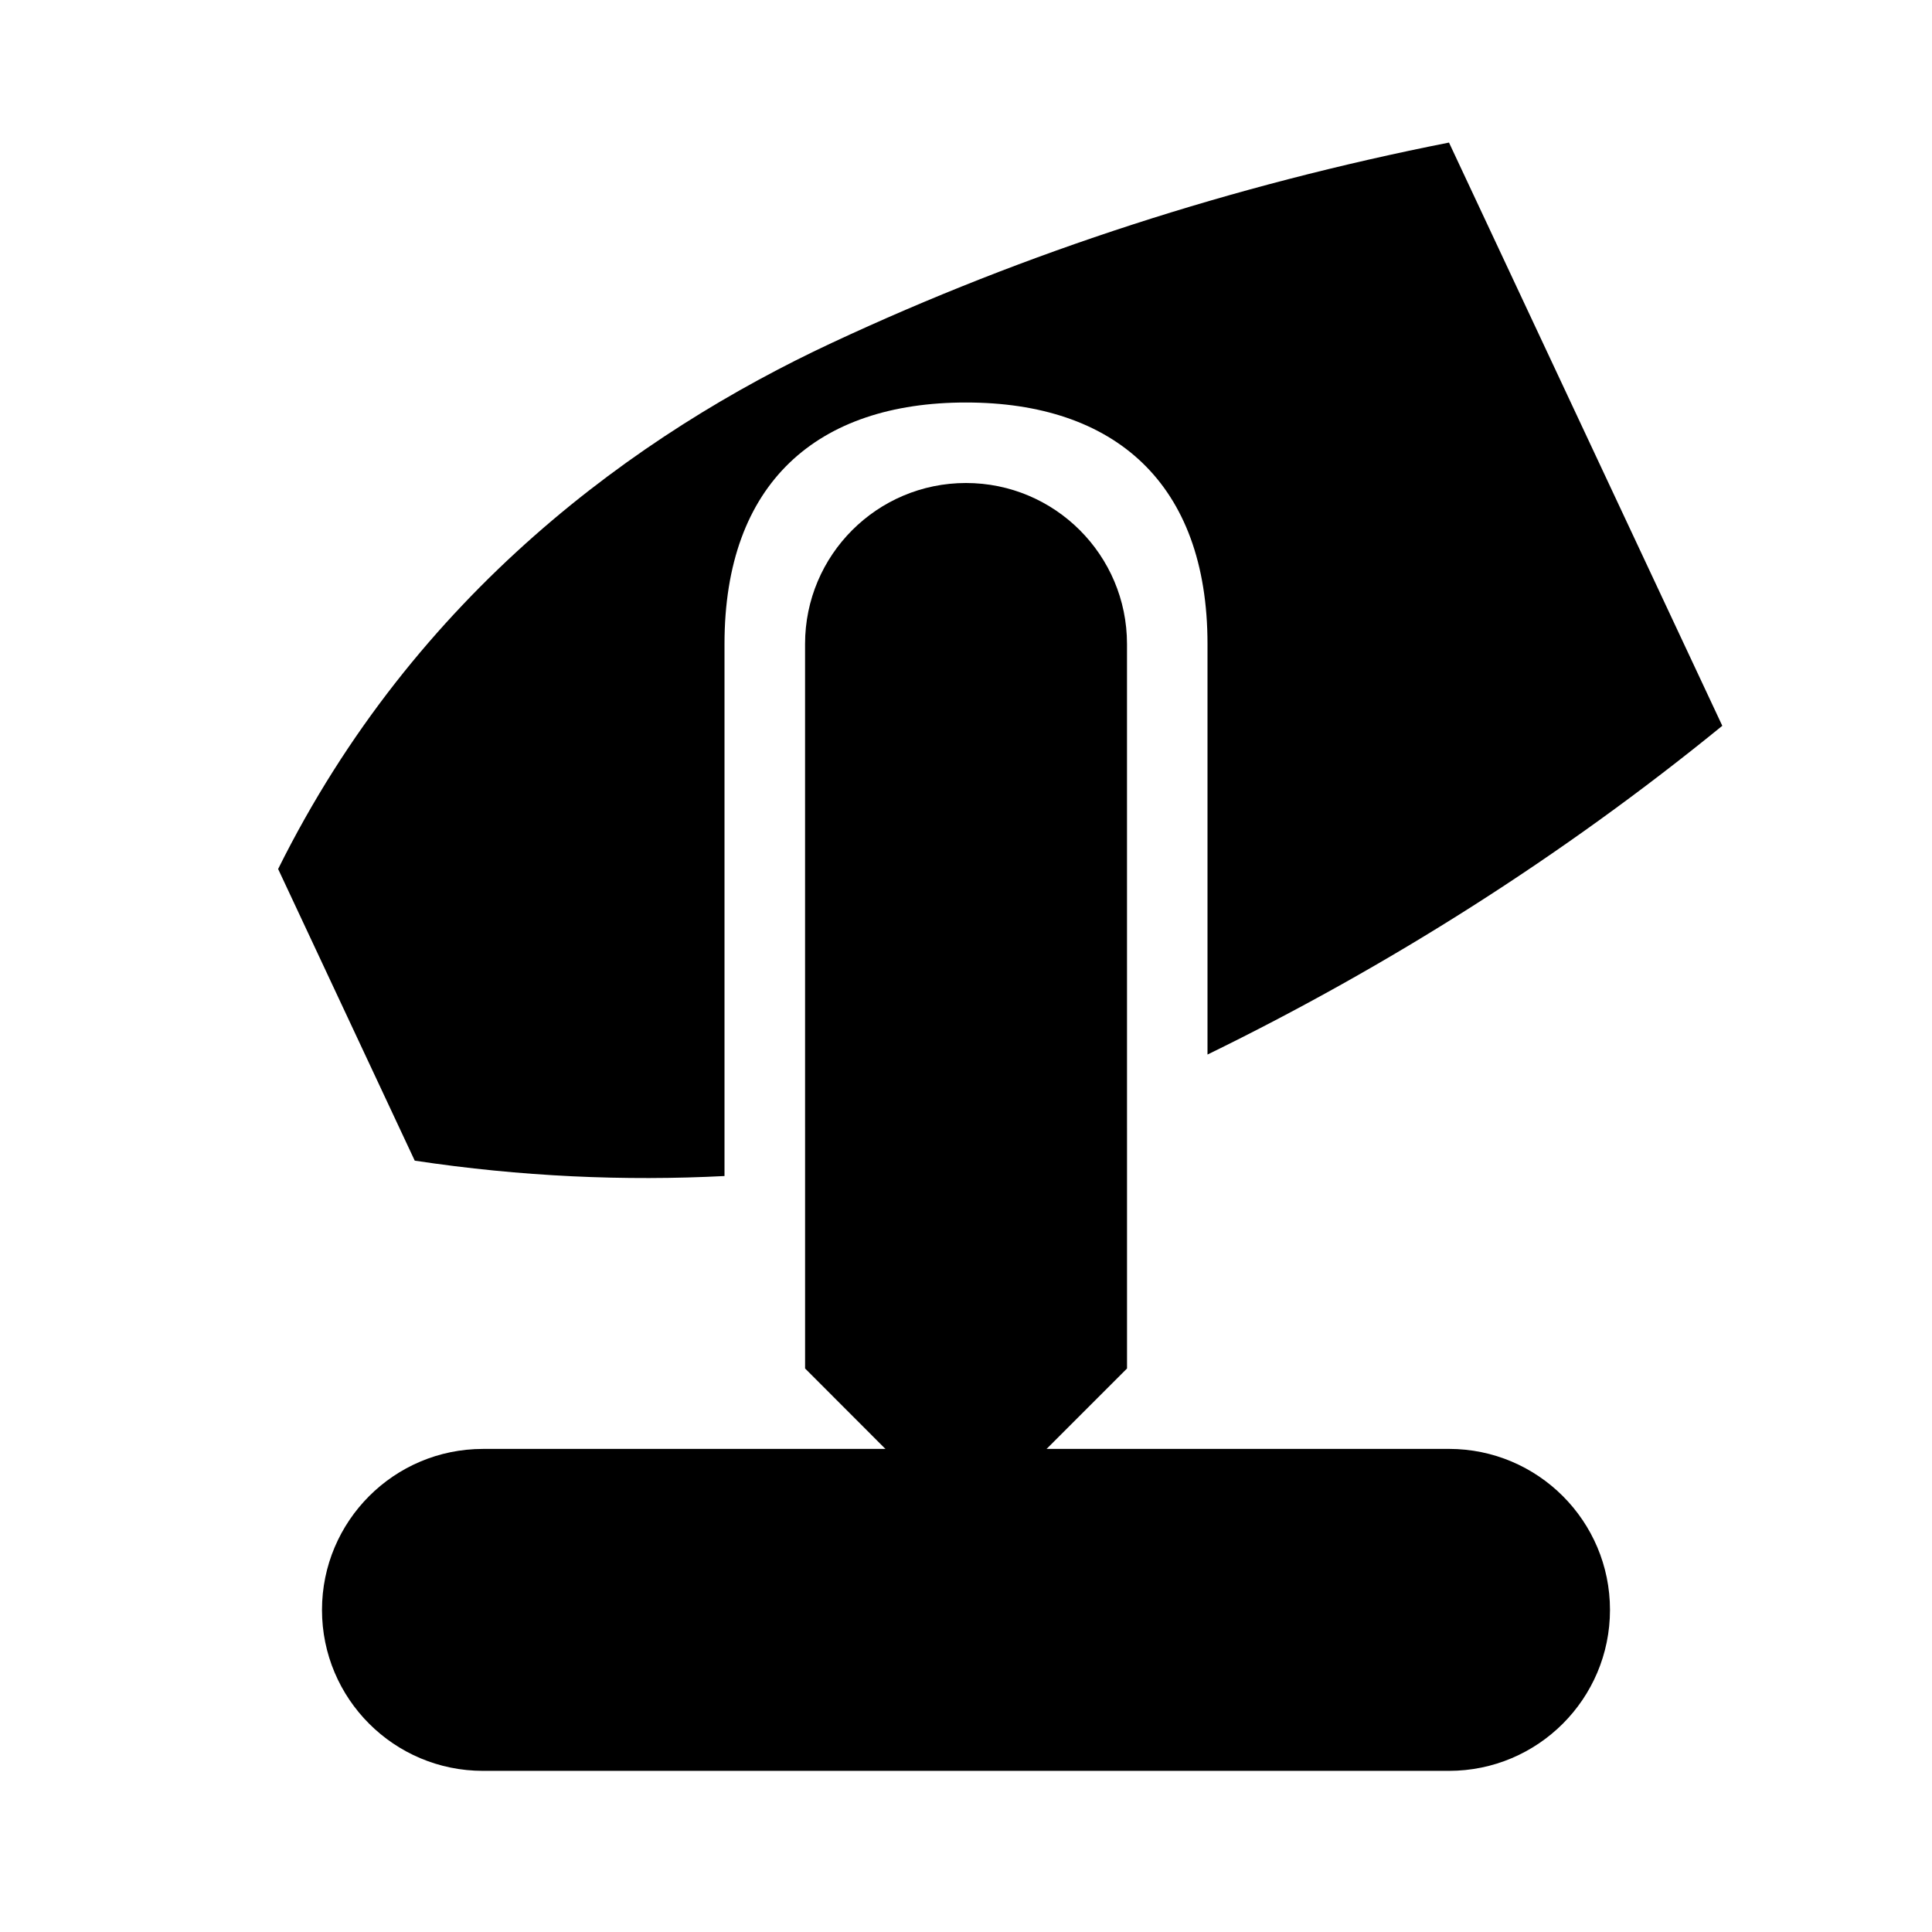
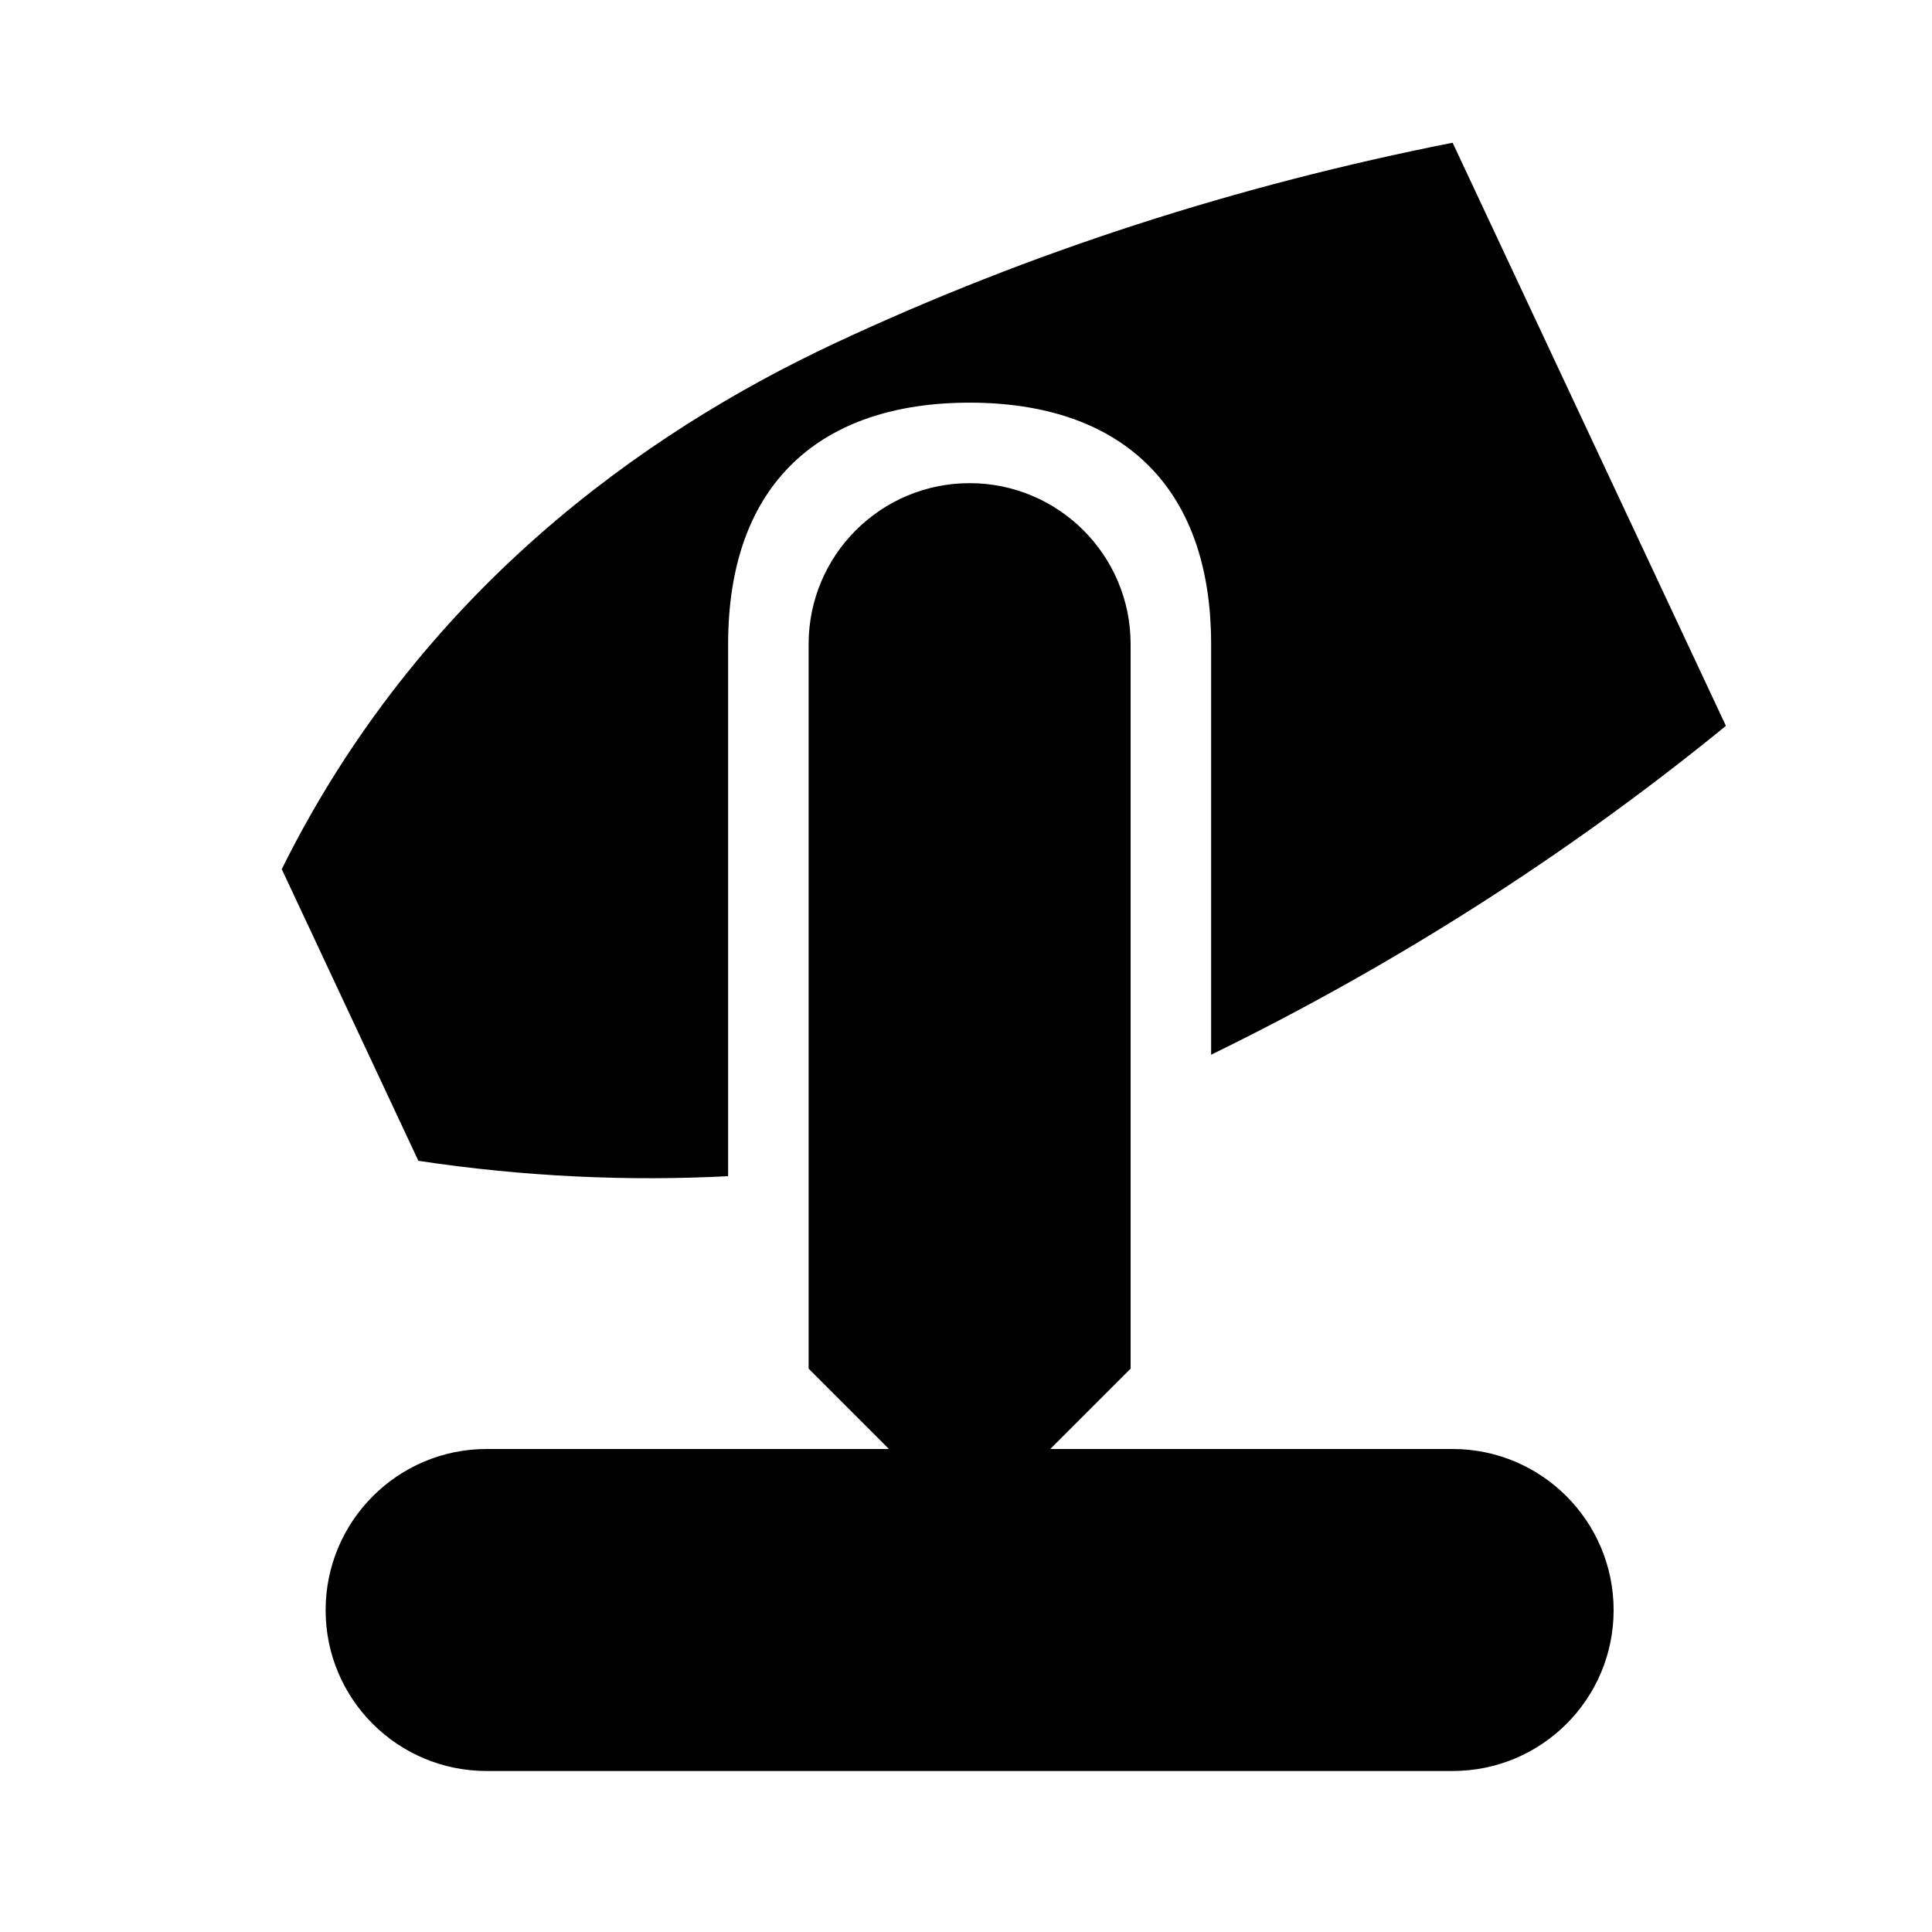
- <svg xmlns="http://www.w3.org/2000/svg" xml:space="preserve" height="24" viewBox="0 0 96 96" width="24" version="1.1" id="svg54">
-   <defs id="defs14">
-     <clipPath id="d" clipPathUnits="userSpaceOnUse">
-       <path d="m0 72h72v-72h-72z" id="path2" />
-     </clipPath>
-     <clipPath id="c" clipPathUnits="userSpaceOnUse">
-       <path d="m0 72h72v-72h-72z" id="path5" />
-     </clipPath>
-     <clipPath id="b" clipPathUnits="userSpaceOnUse">
-       <path d="m0 72h72v-72h-72z" id="path8" />
-     </clipPath>
-     <clipPath id="a" clipPathUnits="userSpaceOnUse">
-       <path d="m0 72h72v-72h-72z" id="path11" />
-     </clipPath>
-   </defs>
-   <g transform="matrix(1.3333 0 0 -1.3333 0 -192)" id="g52">
-     <path style="fill-opacity:1" id="path28" d="m 18,-198.001 h 36 c 3.314,0 6.002,-2.69 6.001,-6.001 C 60,-207.314 57.314,-210 54,-210 H 18 c -3.314,0 -6,2.686 -6,5.997 1.5e-4,3.311 2.686,6.001 6,6.001 z" />
-     <path style="opacity:1;fill-opacity:1;fill-rule:nonzero;stroke:none;stroke-width:1.118;stroke-opacity:1;paint-order:stroke fill markers" d="M 18 1.771 C 15.319 2.301 12.761 3.125 10.332 4.26 C 7.93 5.382 5.16 7.362 3.455 10.795 L 5.152 14.418 C 6.469 14.617 7.765 14.673 9 14.609 L 9 8 C 9 5.994 10.157 5 12 5 C 13.843 5 15 6 15 8 L 15 13.1 C 17.24 12.007 19.397 10.645 21.395 9.016 L 18 1.771 z " transform="matrix(3.000075,0,0,-3.000075,0,-144.0036)" id="rect4500" />
-     <path d="m 42.001,-168.004 0.001,-27 -3.001,-3.001 h -6 l -2.997,3.001 -0.001,27 c -1.47e-4,3.314 2.686,6 5.997,6 3.311,-1.5e-4 6.001,-2.686 6.001,-6 z" id="path4498" style="fill-opacity:1" />
-   </g>
-   <g id="layer1" />
+ <svg xmlns="http://www.w3.org/2000/svg" version="1.1" viewBox="0 0 24 24">
+   <path d="m18.045 1.773c-2.681.53-5.239 1.353-7.668 2.488-2.402 1.123-5.172 3.103-6.877 6.536l1.697 3.623c1.317 0.199 2.613.255 3.848 0.191v-6.609c-0-2.006 1.157-3 3-3 1.843-0 3 1 3 3v5.1c2.24-1.093 4.397-2.455 6.395-4.085zm-6 4.229c-1.104 0-2 .895-2 2v9l.998.998h-4.998c-1.105 0-2 .898-2 2.002-0 1.104.895 1.998 2 1.998h12c1.105 0 2-.894 2-1.998s-.895-2.002-2-2.002h-4.998l.998-.998v-9c0-1.105-.896-2-2-2z" />
</svg>
